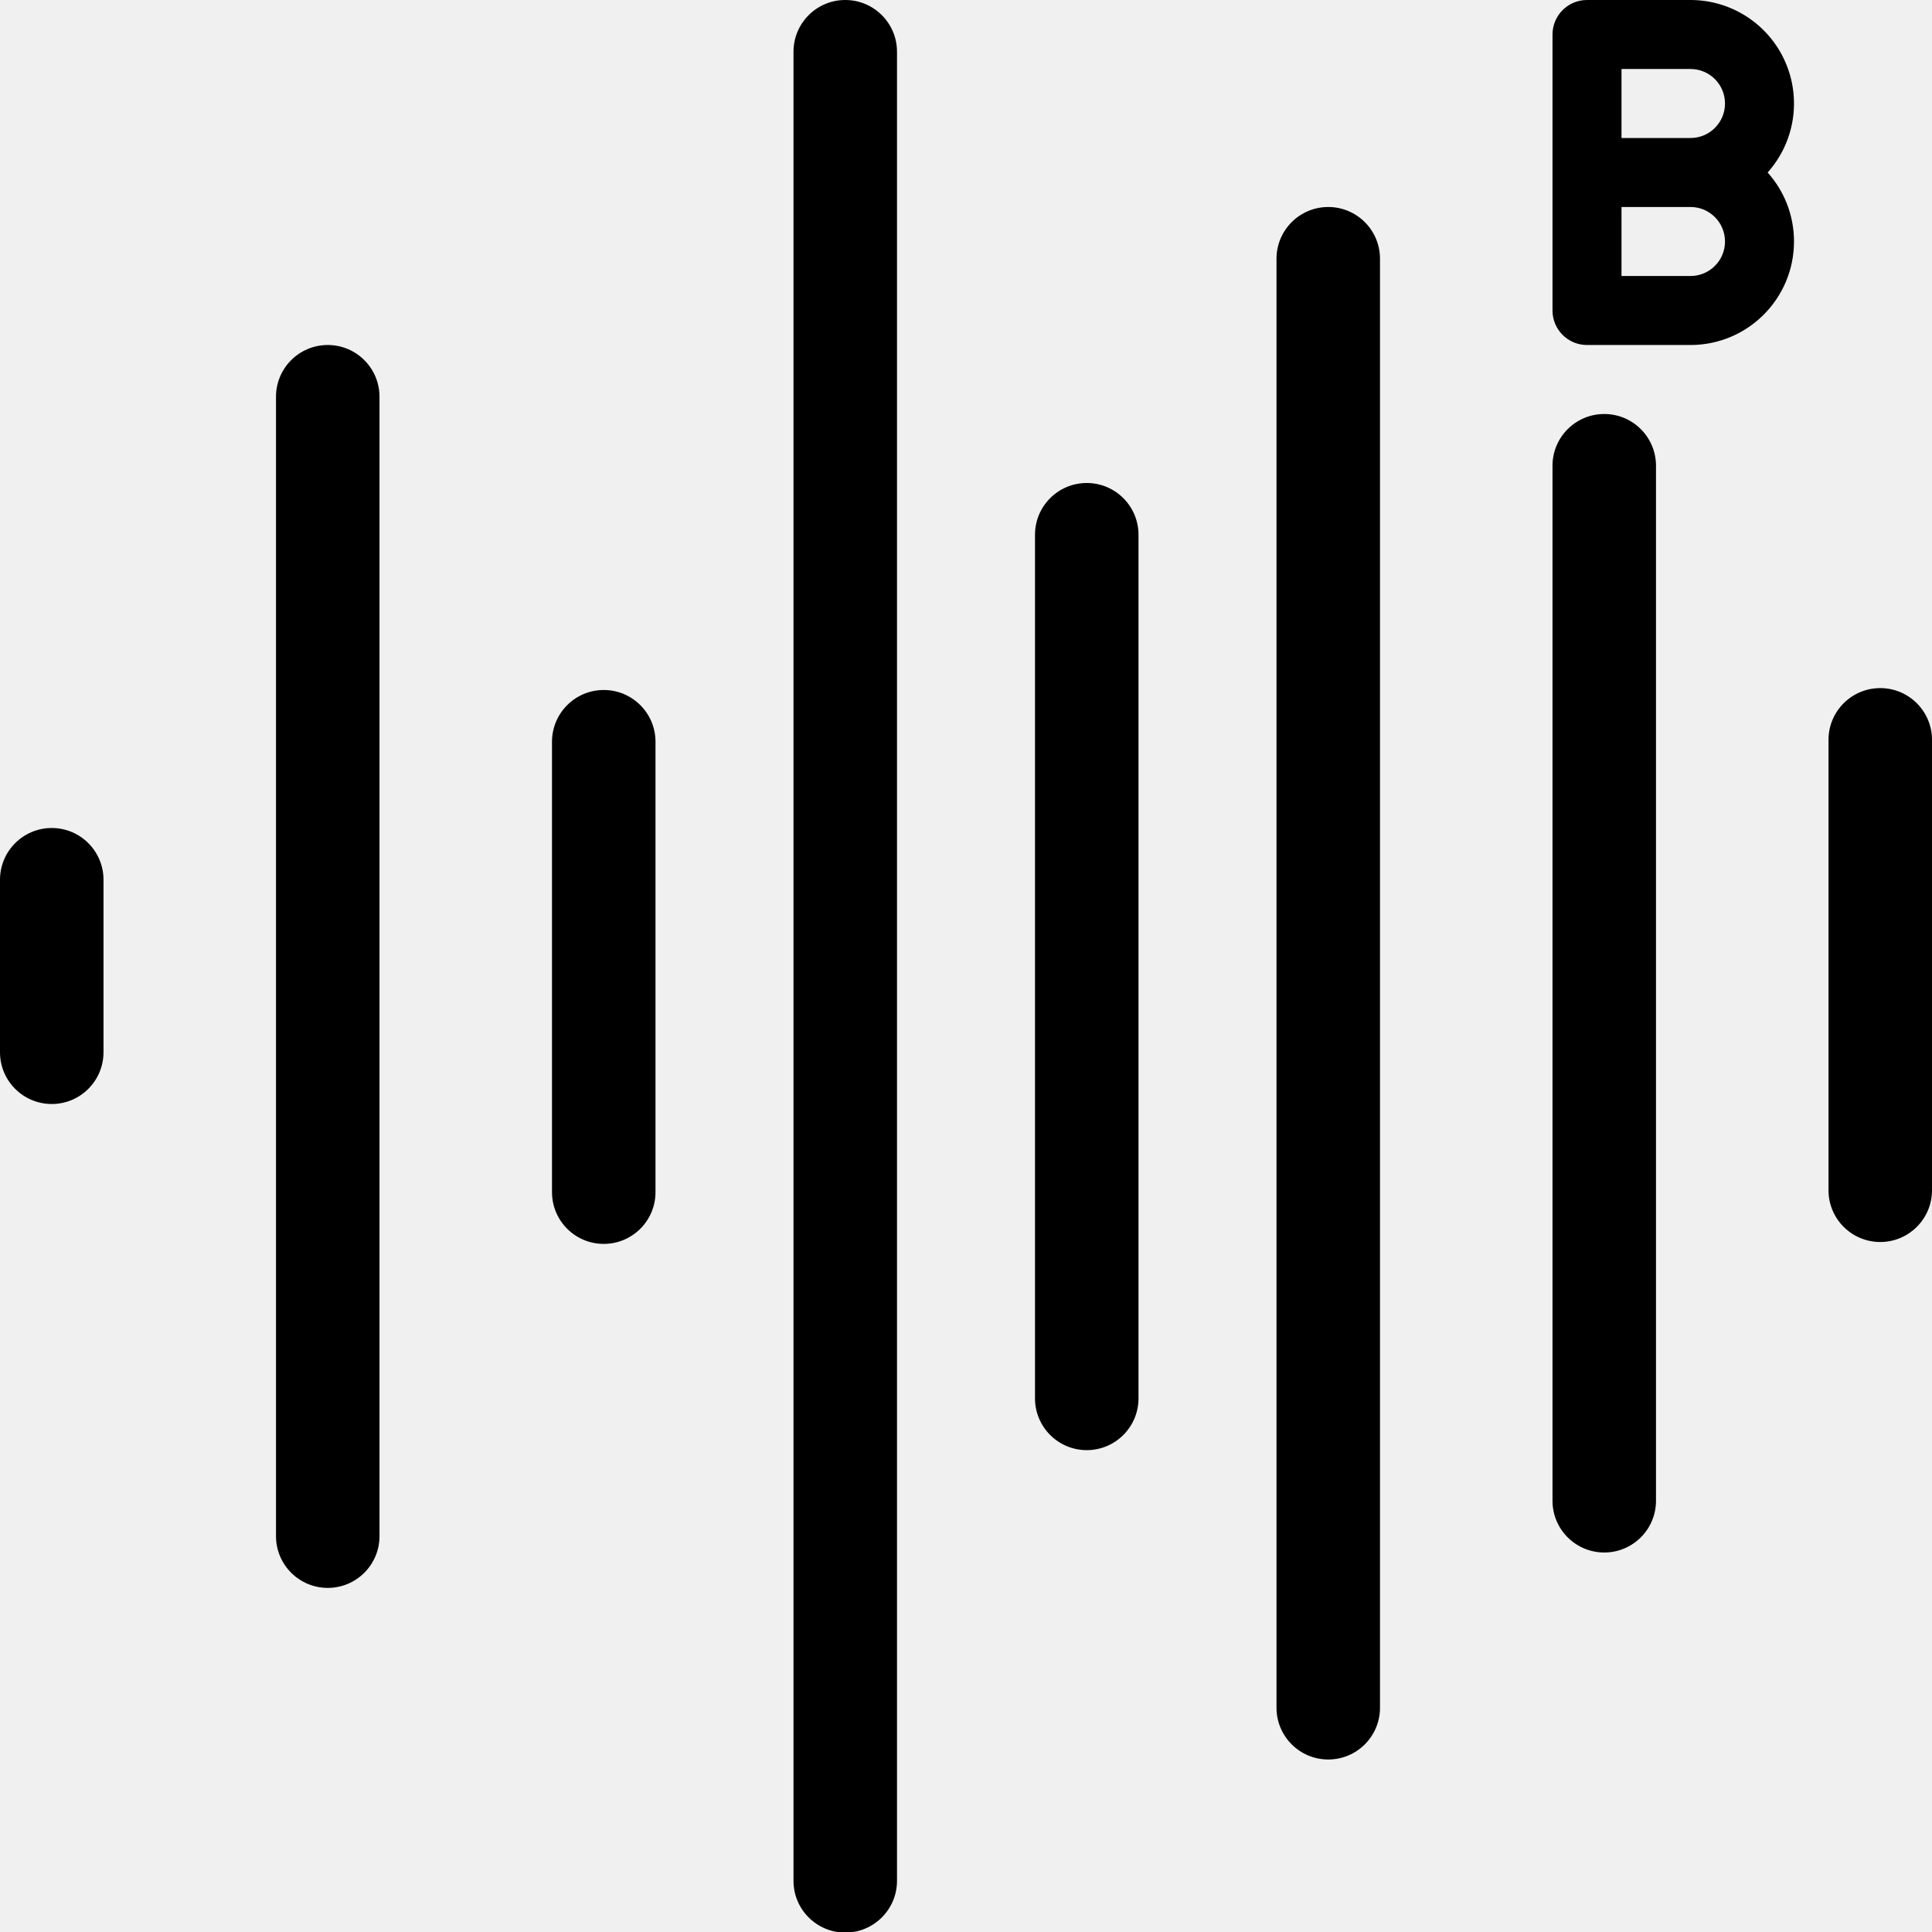
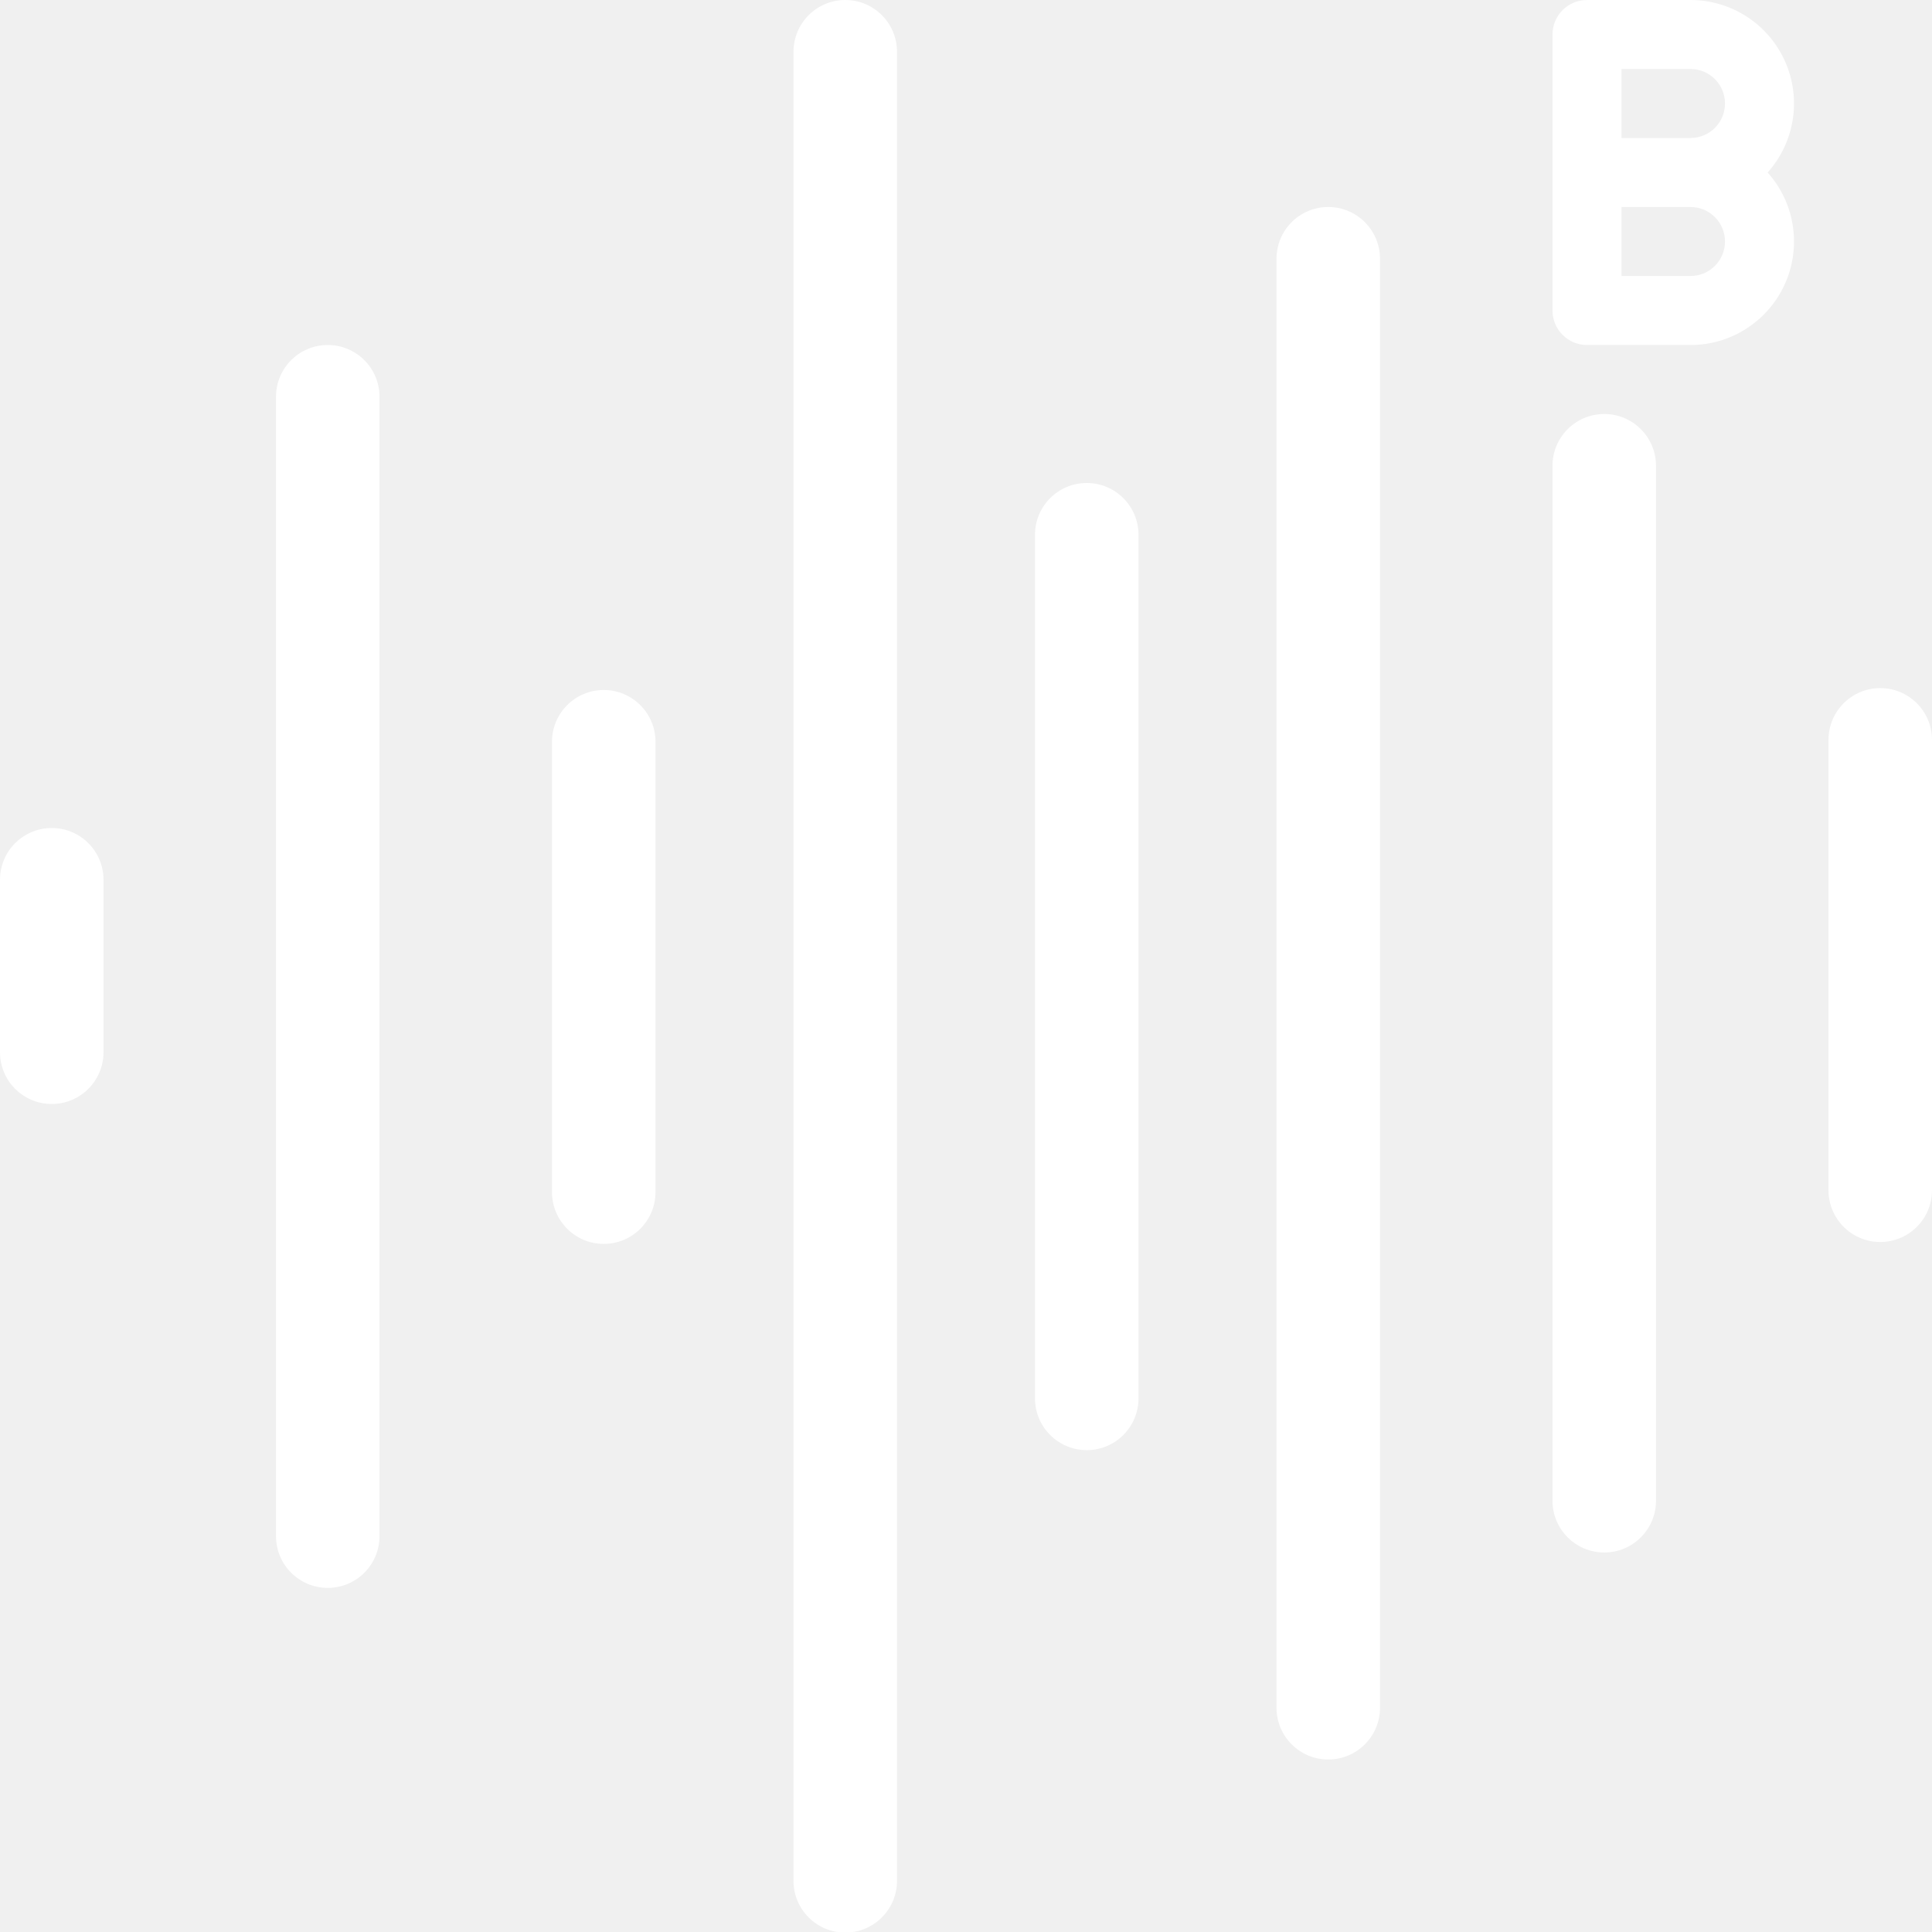
<svg xmlns="http://www.w3.org/2000/svg" width="56" height="56" viewBox="0 0 56 56">
  <g fill="none" fill-rule="evenodd">
-     <path fill="currentColor" fill-rule="nonzero" d="M16 21.5a1.5 1.5 0 0 1 3 0v13.055a1.5 1.5 0 1 1-3 0V21.5zm7-20a1.5 1.5 0 0 1 3 0v53.017a1.5 1.5 0 0 1-3 0V1.5zm7 14a1.5 1.5 0 0 1 3 0v25.033a1.5 1.5 0 0 1-3 0V15.5zm7-8a1.5 1.5 0 0 1 3 0v42a1.5 1.5 0 0 1-3 0v-42zm8 6a1.5 1.5 0 0 1 3 0v30a1.5 1.5 0 0 1-3 0v-30zm8 7.945a1.5 1.5 0 1 1 3 0V34.5a1.5 1.5 0 0 1-3 0V21.445zM8 11.5a1.5 1.5 0 0 1 3 0v33.026a1.5 1.5 0 0 1-3 0V11.5zm-8 14a1.5 1.5 0 0 1 3 0v5a1.5 1.5 0 0 1-3 0v-5zM47 6v2h2a1 1 0 0 0 0-2h-2zm0-2h2a1 1 0 0 0 0-2h-2v2zm5 3a3 3 0 0 1-3 3h-3a1 1 0 0 1-1-1V1a1 1 0 0 1 1-1h3a3 3 0 0 1 2.236 5c.475.53.764 1.232.764 2z" />
+     <path fill="#fff" fill-rule="nonzero" d="M16 21.5a1.5 1.5 0 0 1 3 0v13.055a1.5 1.5 0 1 1-3 0V21.5zm7-20a1.5 1.5 0 0 1 3 0v53.017a1.5 1.5 0 0 1-3 0V1.5zm7 14a1.5 1.5 0 0 1 3 0v25.033a1.5 1.5 0 0 1-3 0V15.5zm7-8a1.5 1.5 0 0 1 3 0v42a1.5 1.5 0 0 1-3 0v-42zm8 6a1.5 1.5 0 0 1 3 0v30a1.5 1.5 0 0 1-3 0v-30zm8 7.945a1.5 1.5 0 1 1 3 0V34.5a1.5 1.5 0 0 1-3 0V21.445zM8 11.5a1.5 1.5 0 0 1 3 0v33.026a1.5 1.5 0 0 1-3 0V11.5zm-8 14a1.5 1.5 0 0 1 3 0v5a1.5 1.5 0 0 1-3 0v-5zM47 6v2h2a1 1 0 0 0 0-2h-2zm0-2h2a1 1 0 0 0 0-2h-2v2zm5 3a3 3 0 0 1-3 3h-3a1 1 0 0 1-1-1V1a1 1 0 0 1 1-1h3a3 3 0 0 1 2.236 5c.475.53.764 1.232.764 2z" />
    <path d="M0 0h56v56H0z" />
  </g>
</svg>
